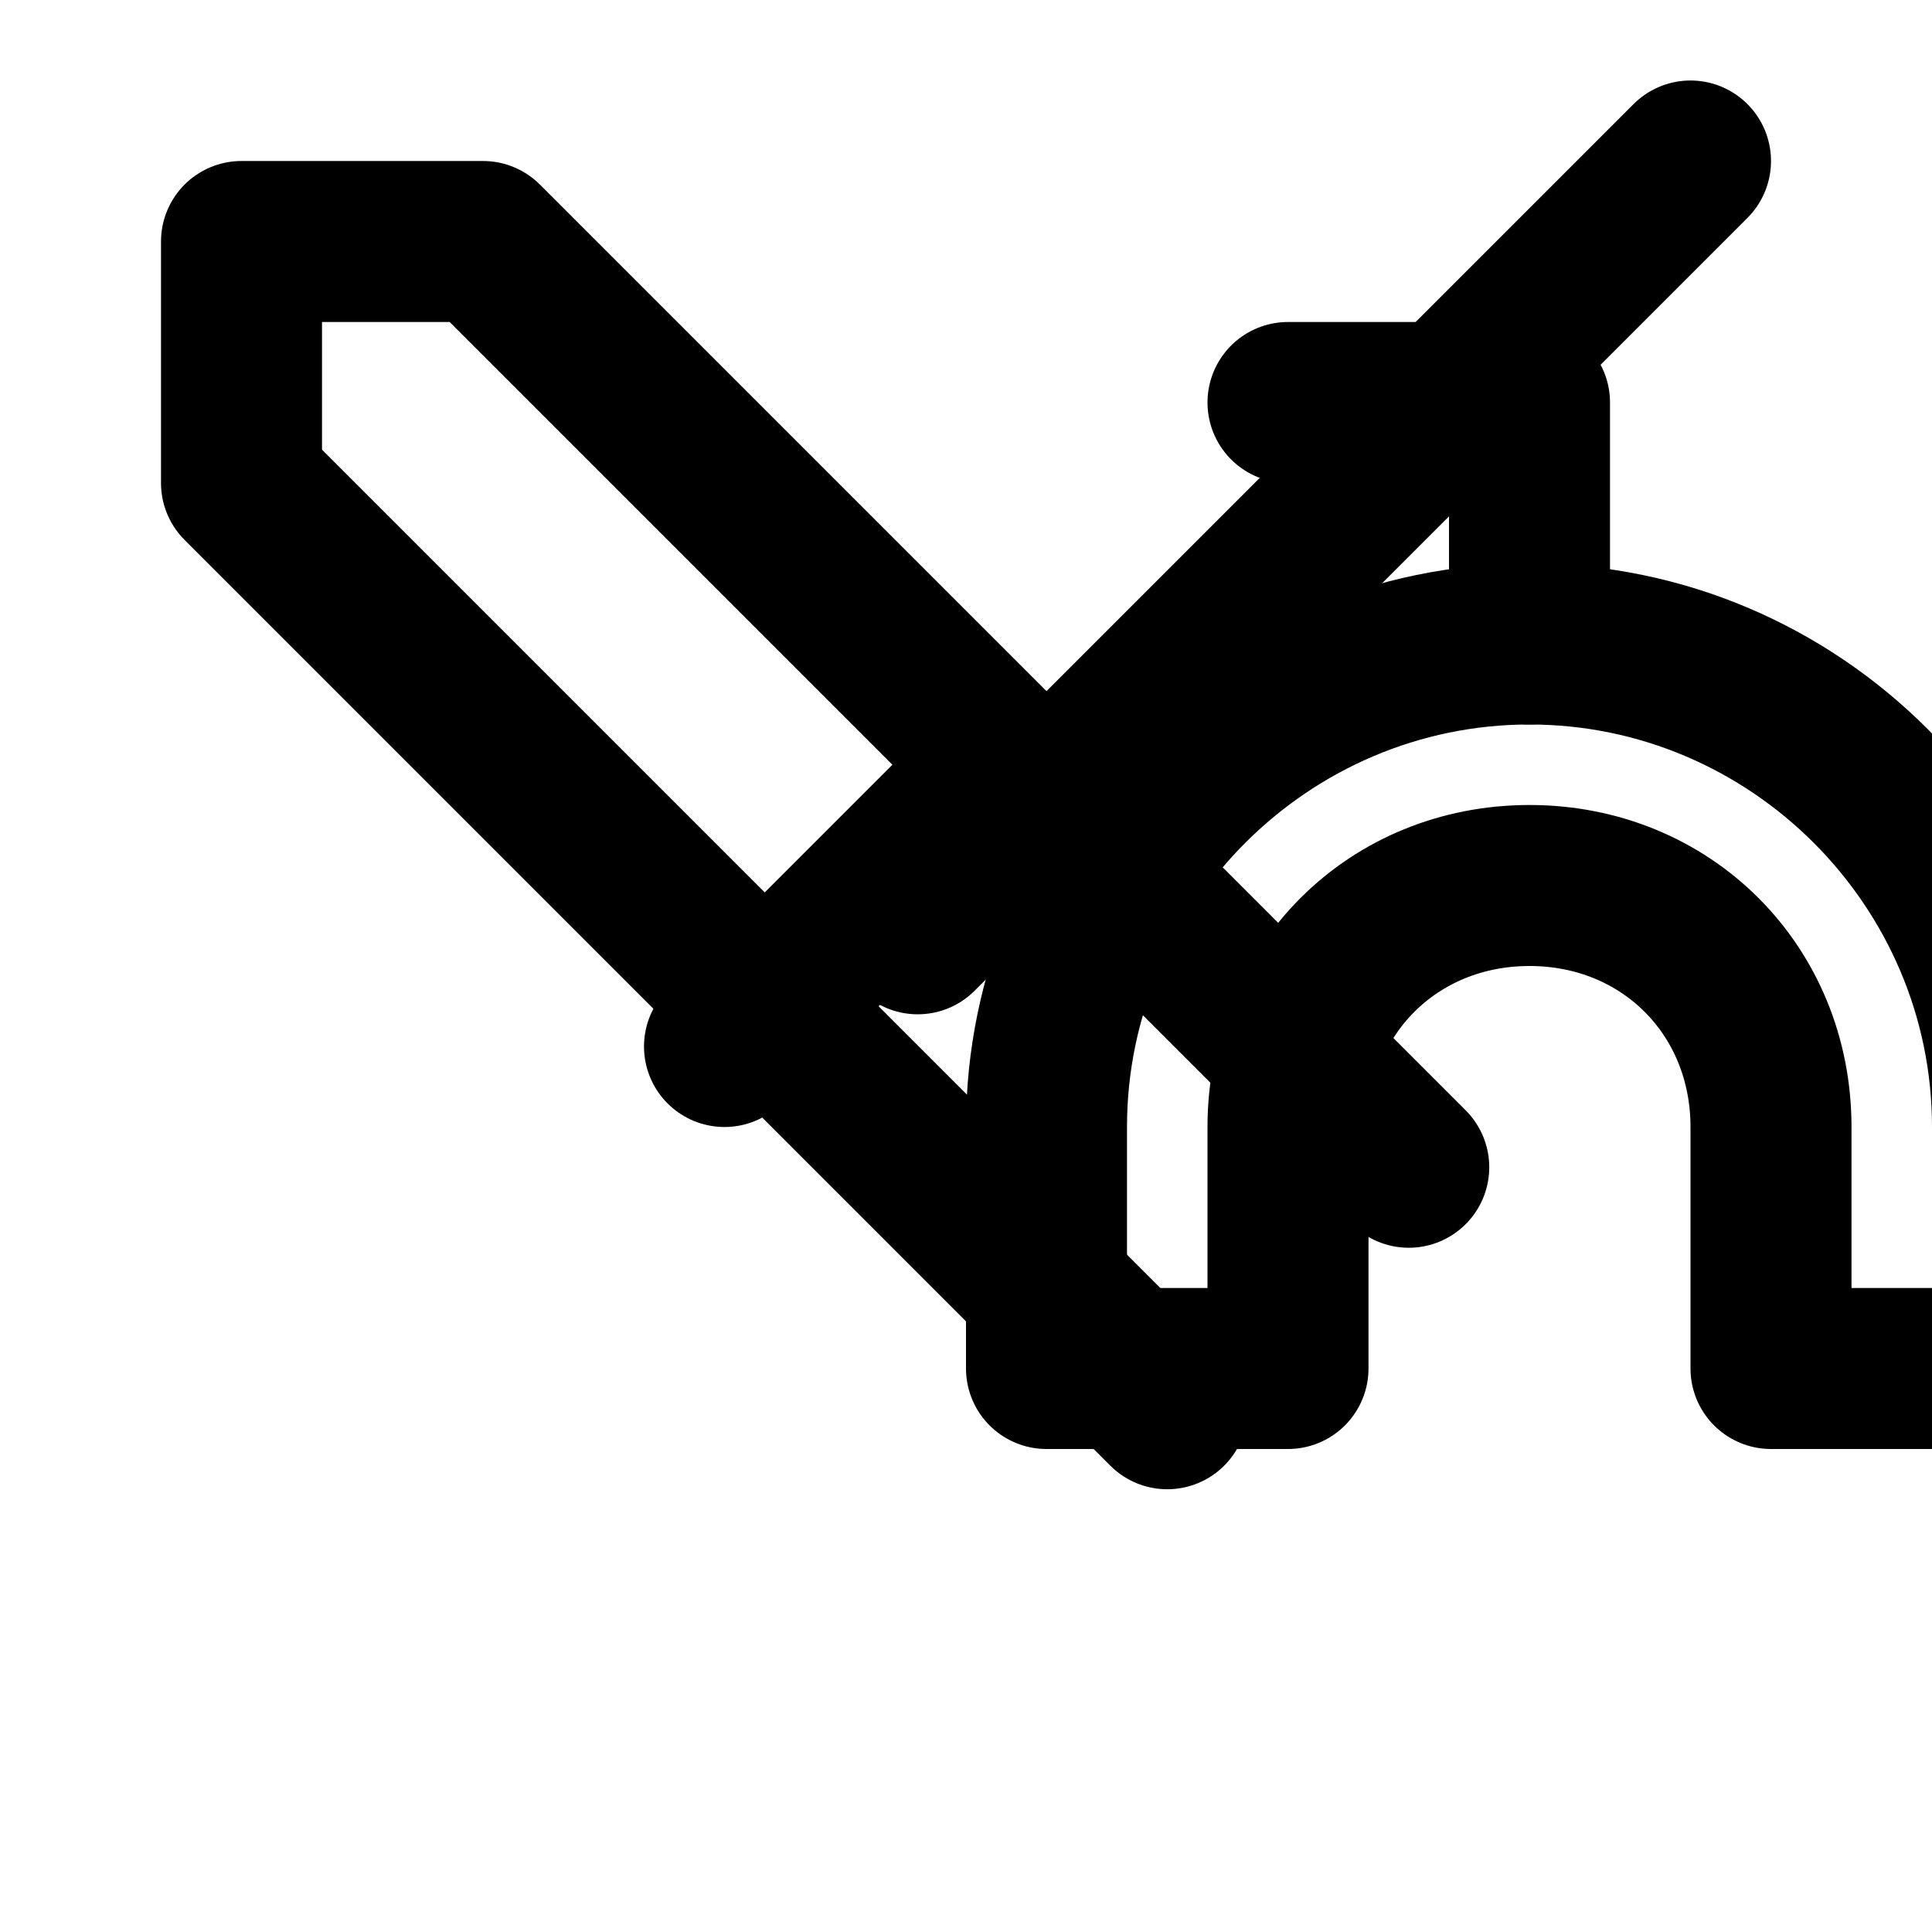
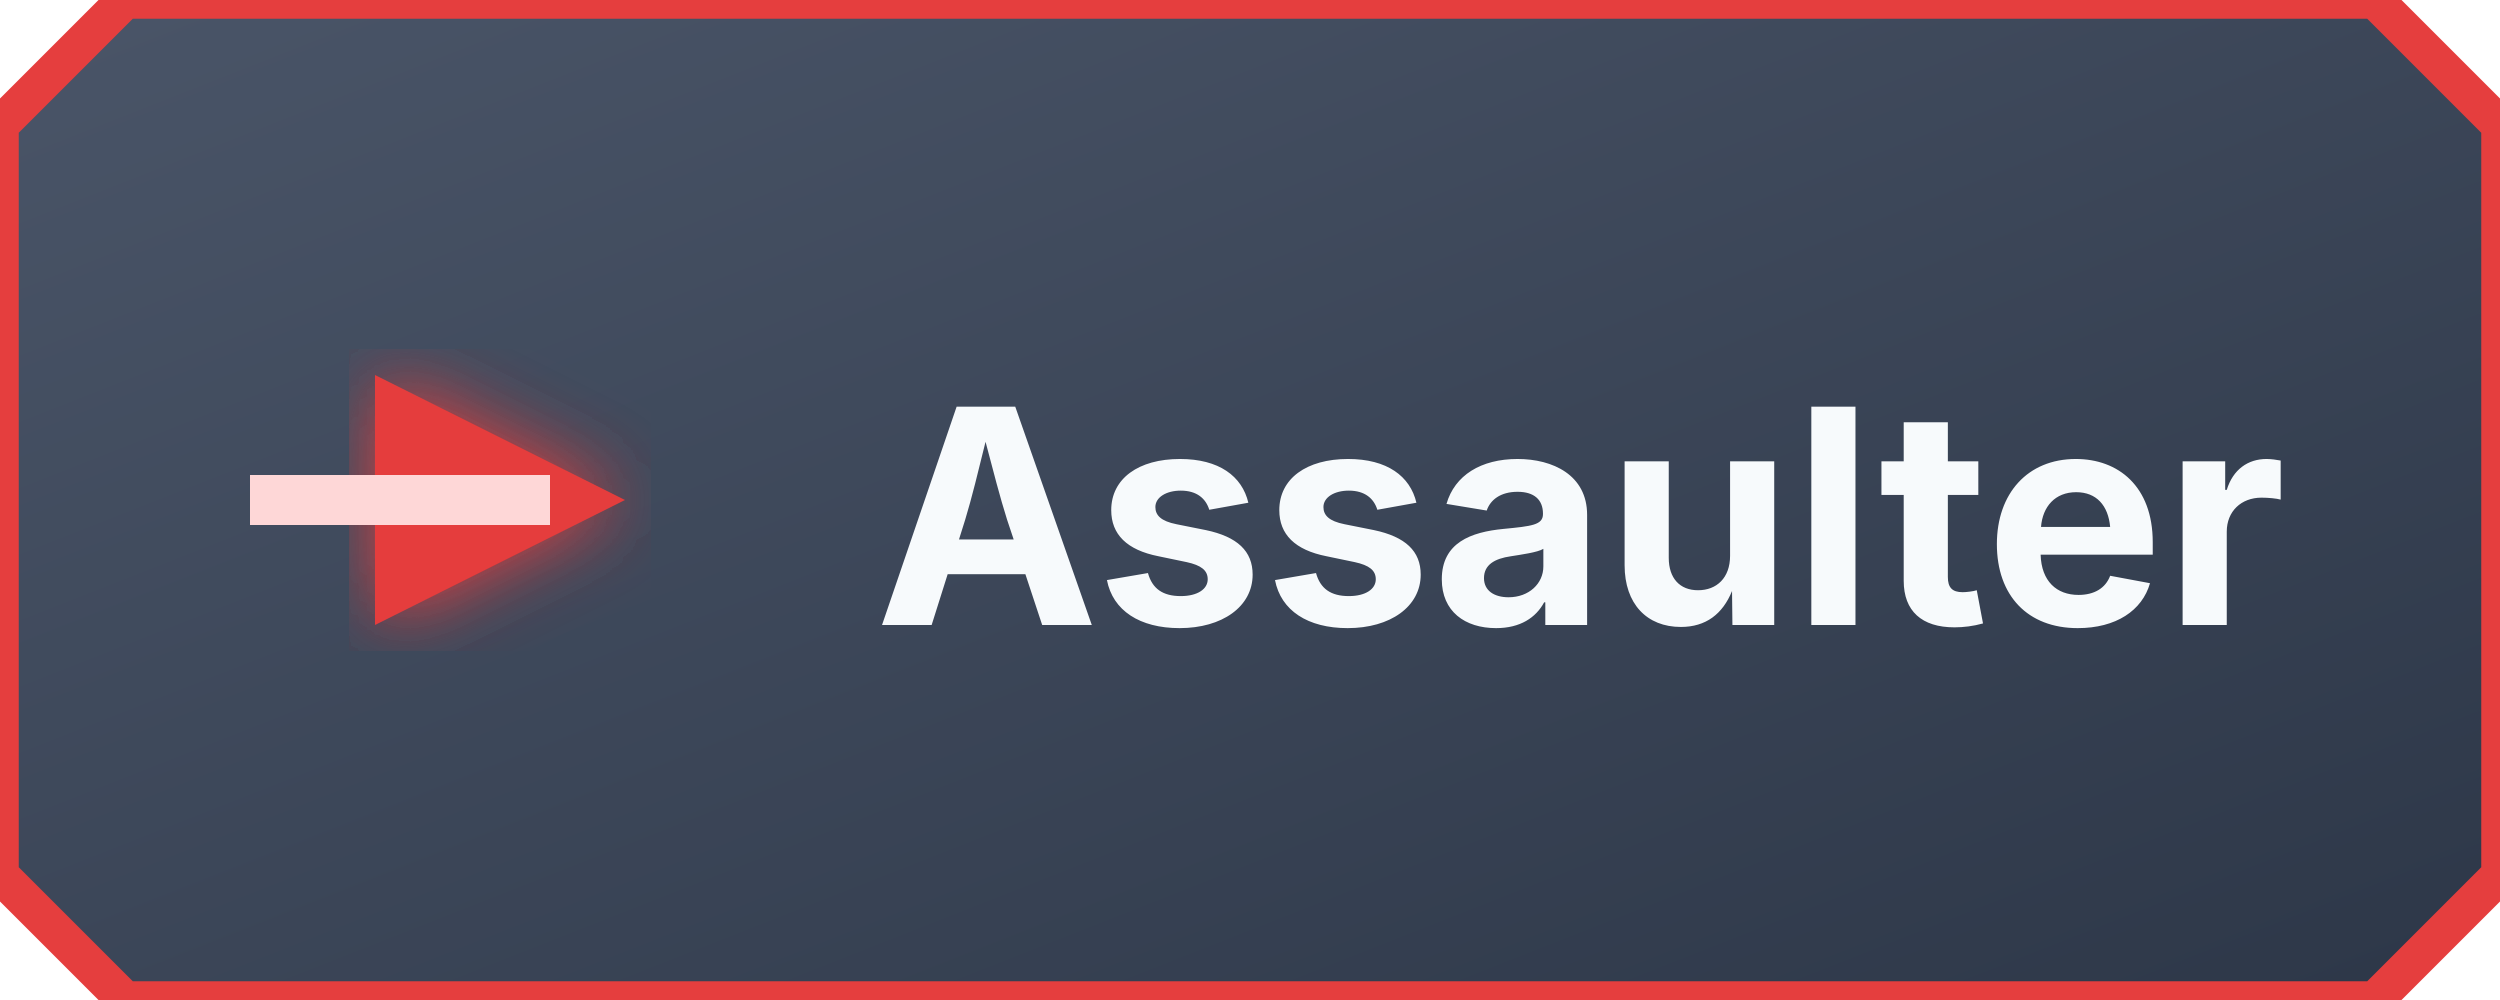
- <svg xmlns="http://www.w3.org/2000/svg" width="24" height="24" viewBox="0 0 24 24" fill="none" stroke="currentColor" stroke-width="2" stroke-linecap="round" stroke-linejoin="round">
-   <path d="M14.5 17.5 3 6V3h3l11.5 11.5" />
-   <path d="m21 2-9.6 9.6" />
-   <path d="M12.5 9.5 9 13" />
-   <path d="M16 5h3v3" />
-   <path d="M19 8c-3.3 0-6 2.7-6 6v3h3v-3c0-1.7 1.3-3 3-3s3 1.3 3 3v3h3v-3c0-3.3-2.7-6-6-6Z" />
+ <svg xmlns="http://www.w3.org/2000/svg" width="100" height="40" viewBox="0 0 100 40">
+   <defs>
+     <linearGradient id="assaulter-grad" x1="0%" y1="0%" x2="100%" y2="100%">
+       <stop offset="0%" style="stop-color:#4A5568;stop-opacity:1" />
+       <stop offset="100%" style="stop-color:#2D3748;stop-opacity:1" />
+     </linearGradient>
+     <filter id="glow-assaulter">
+       <feGaussianBlur stdDeviation="1.5" result="coloredBlur" />
+       <feMerge>
+         <feMergeNode in="coloredBlur" />
+         <feMergeNode in="SourceGraphic" />
+       </feMerge>
+     </filter>
+   </defs>
+   <path d="M5 0 H95 L100 5 V35 L95 40 H5 L0 35 V5 L5 0 Z" fill="url(#assaulter-grad)" stroke="#E53E3E" stroke-width="1.5" />
+   <path d="M15 15 L25 20 L15 25 Z" fill="#E53E3E" filter="url(#glow-assaulter)" />
+   <path d="M10 20 H 22" stroke="#FED7D7" stroke-width="2" />
+   <text x="35" y="25" font-family="Inter, system-ui, sans-serif" font-size="12" font-weight="bold" fill="#F7FAFC">
+     Assaulter
+   </text>
</svg>
